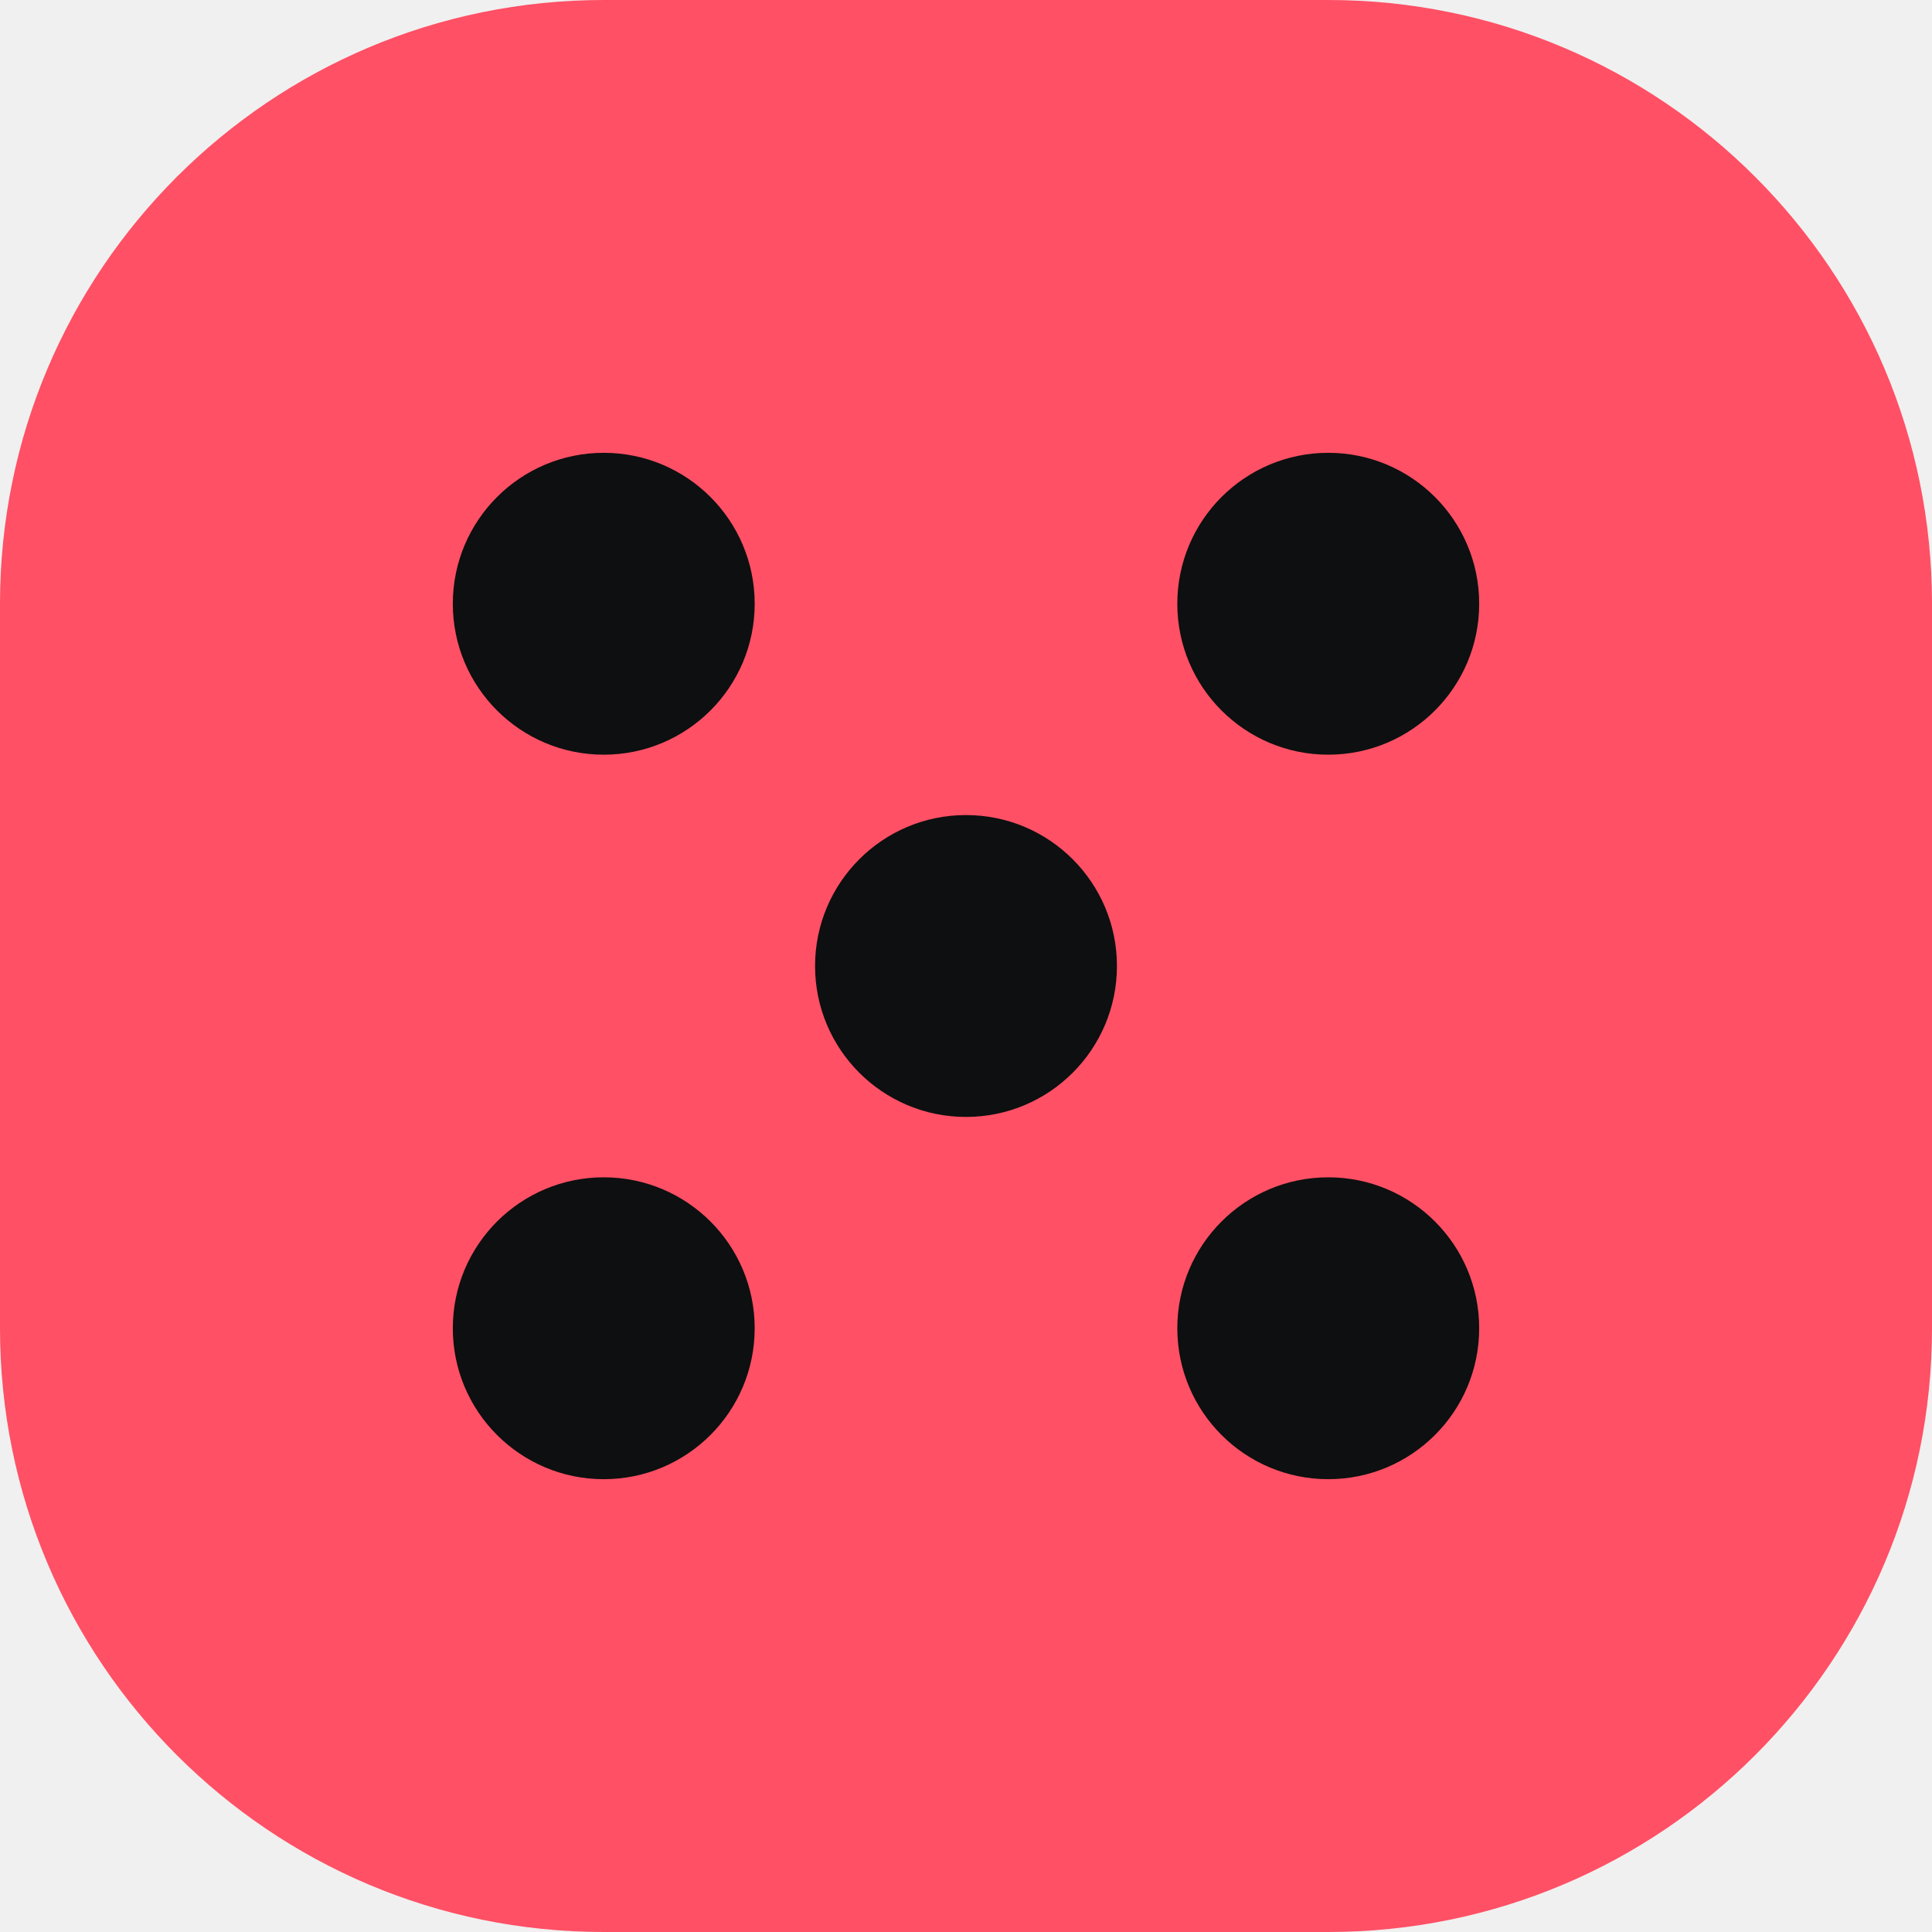
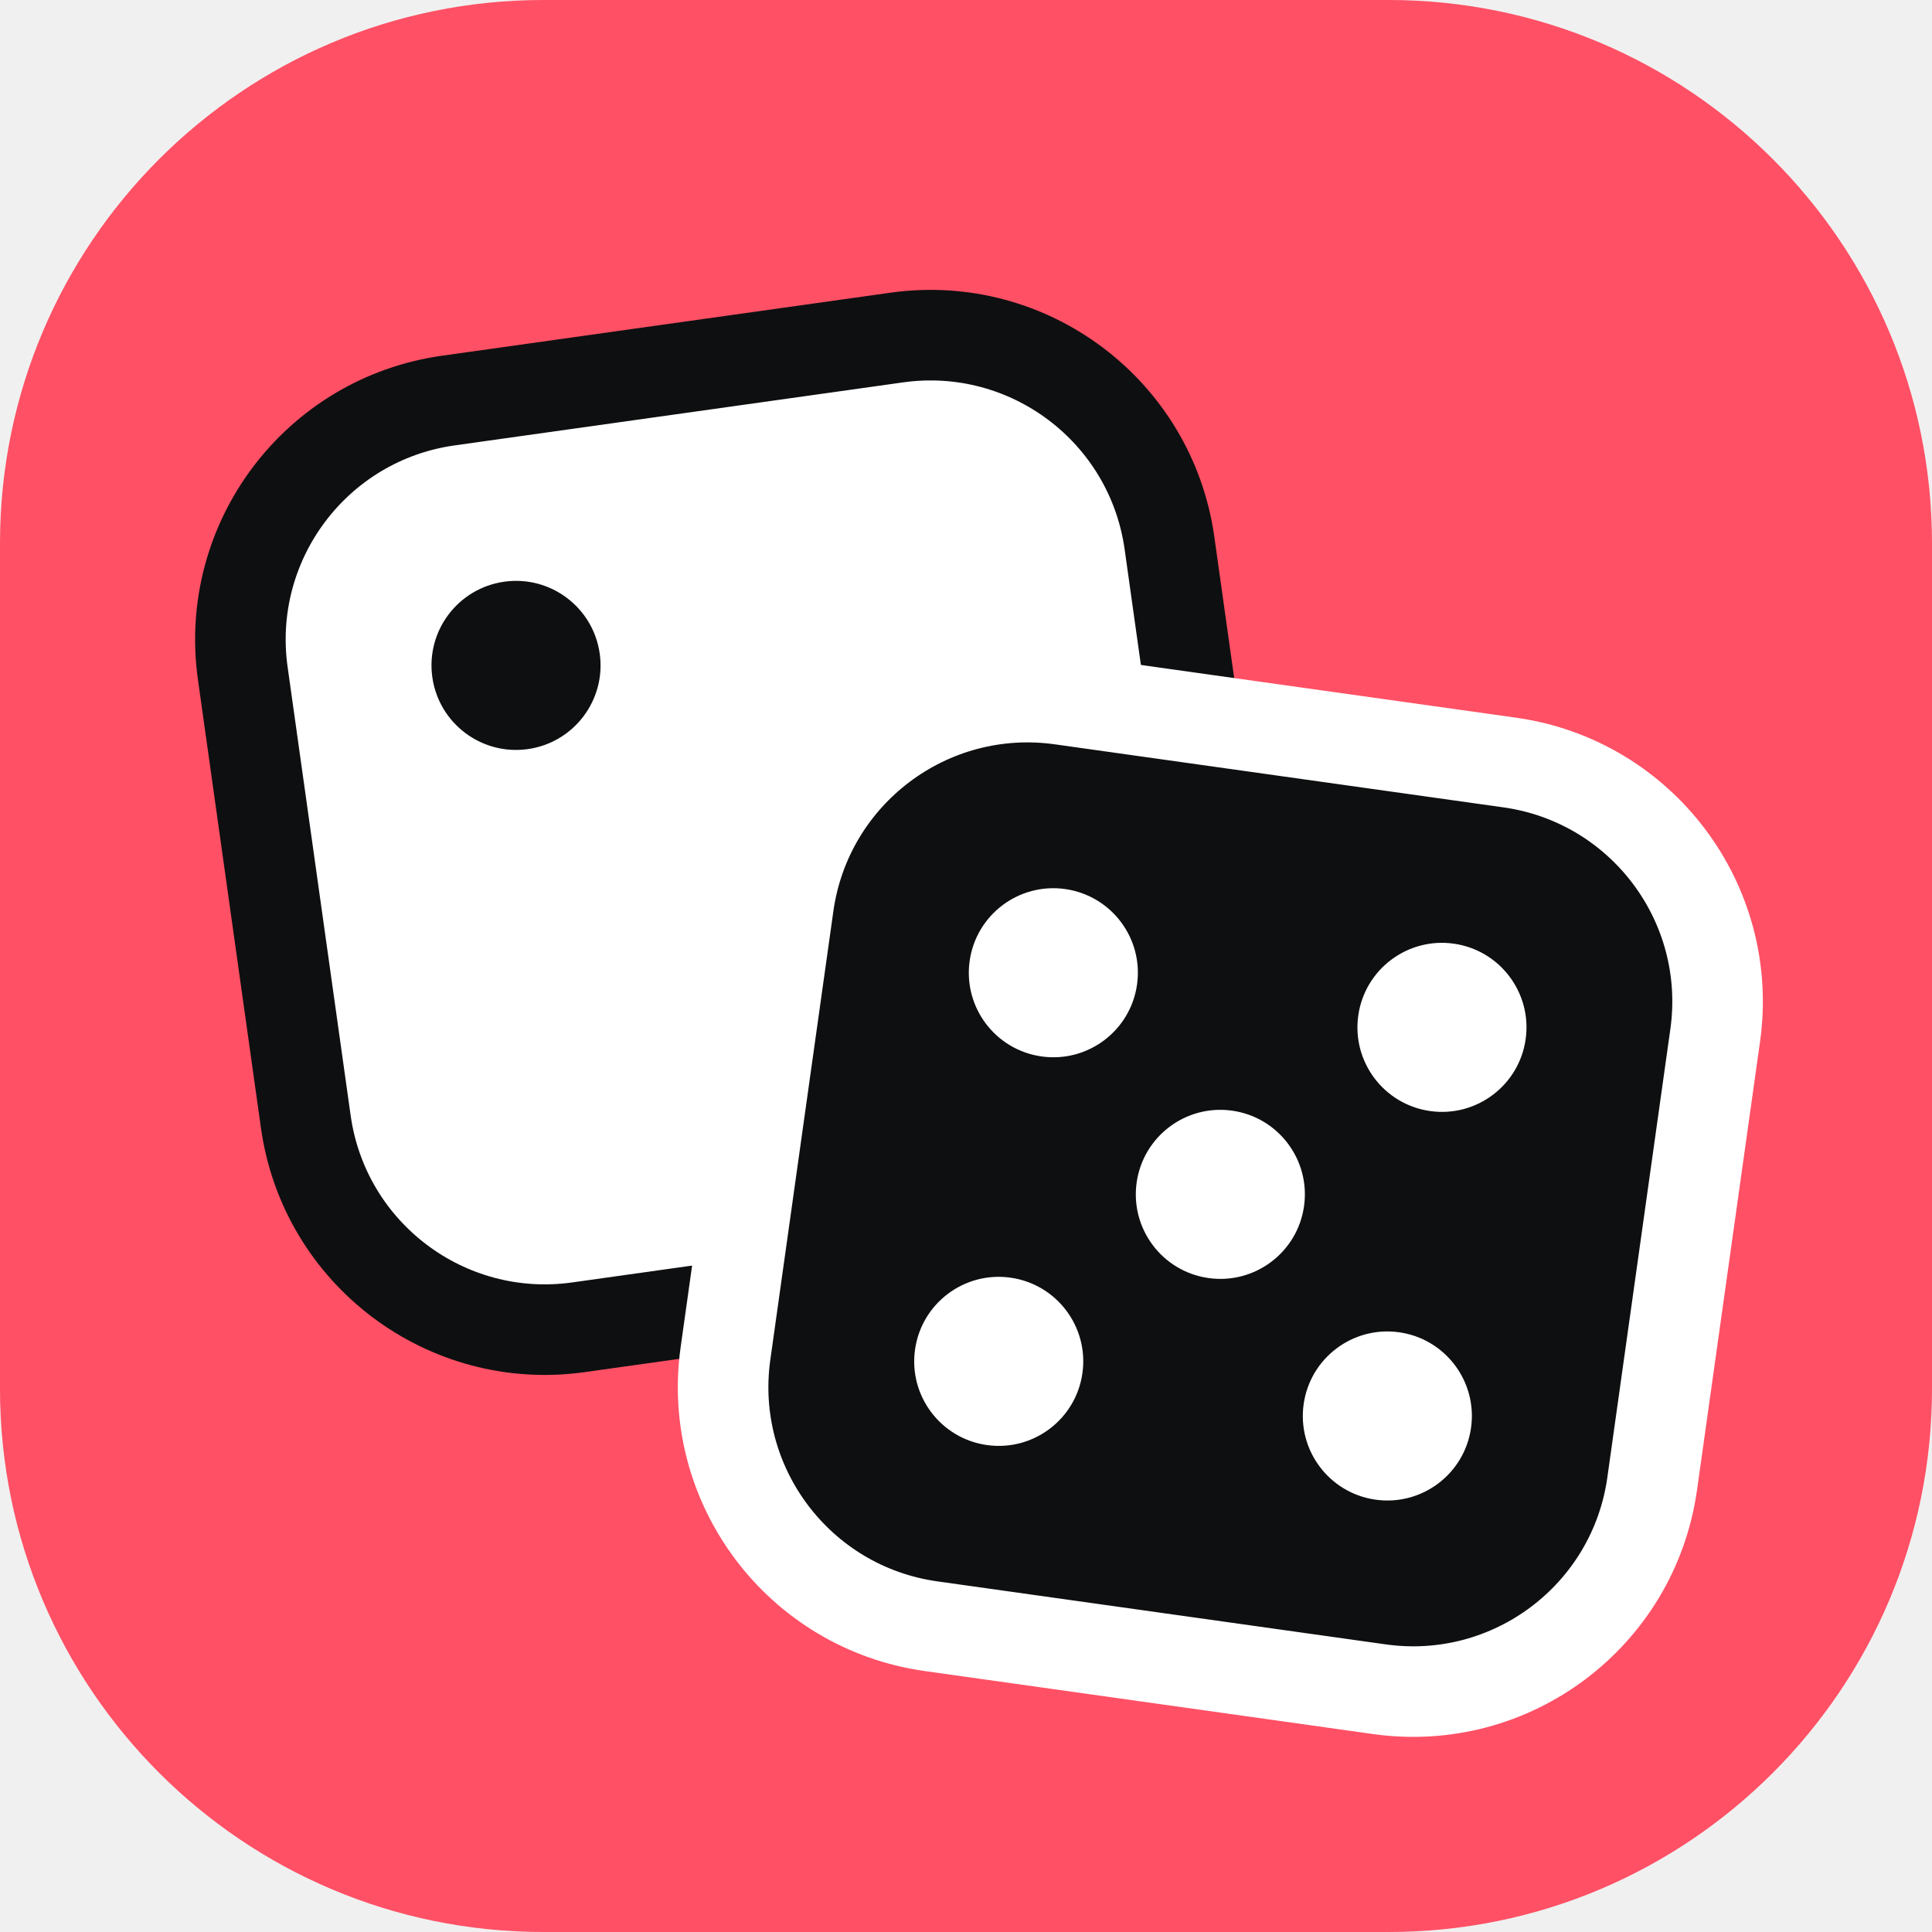
- <svg xmlns="http://www.w3.org/2000/svg" viewBox="0 0 64 64" role="img" aria-label="Roll or Hold">
-   <rect width="64" height="64" rx="20" fill="#ff5065" />
-   <circle cx="20" cy="20" r="5" fill="#0e0f10" />
-   <circle cx="44" cy="20" r="5" fill="#0e0f10" />
-   <circle cx="32" cy="32" r="5" fill="#0e0f10" />
-   <circle cx="20" cy="44" r="5" fill="#0e0f10" />
-   <circle cx="44" cy="44" r="5" fill="#0e0f10" />
+ <svg xmlns="http://www.w3.org/2000/svg" viewBox="0 0 64 64">
+   <rect width="64" height="64" rx="18" fill="#ff5065" />
+   <g transform="rotate(-8 25 28)">
+     <rect x="9" y="12" width="31" height="31" rx="8" fill="#fff" stroke="#0e0f10" stroke-width="3" />
+     <circle cx="18" cy="21" r="2.8" fill="#0e0f10" />
+     <circle cx="31" cy="34" r="2.8" fill="#0e0f10" />
+   </g>
+   <g transform="rotate(8 40 39)">
+     <rect x="25" y="24" width="31" height="31" rx="8" fill="#0e0f10" stroke="#fff" stroke-width="3" />
+     <circle cx="34" cy="33" r="2.8" fill="#fff" />
+     <circle cx="47" cy="33" r="2.8" fill="#fff" />
+     <circle cx="40.5" cy="39.5" r="2.8" fill="#fff" />
+     <circle cx="34" cy="46" r="2.8" fill="#fff" />
+     <circle cx="47" cy="46" r="2.8" fill="#fff" />
+   </g>
</svg>
